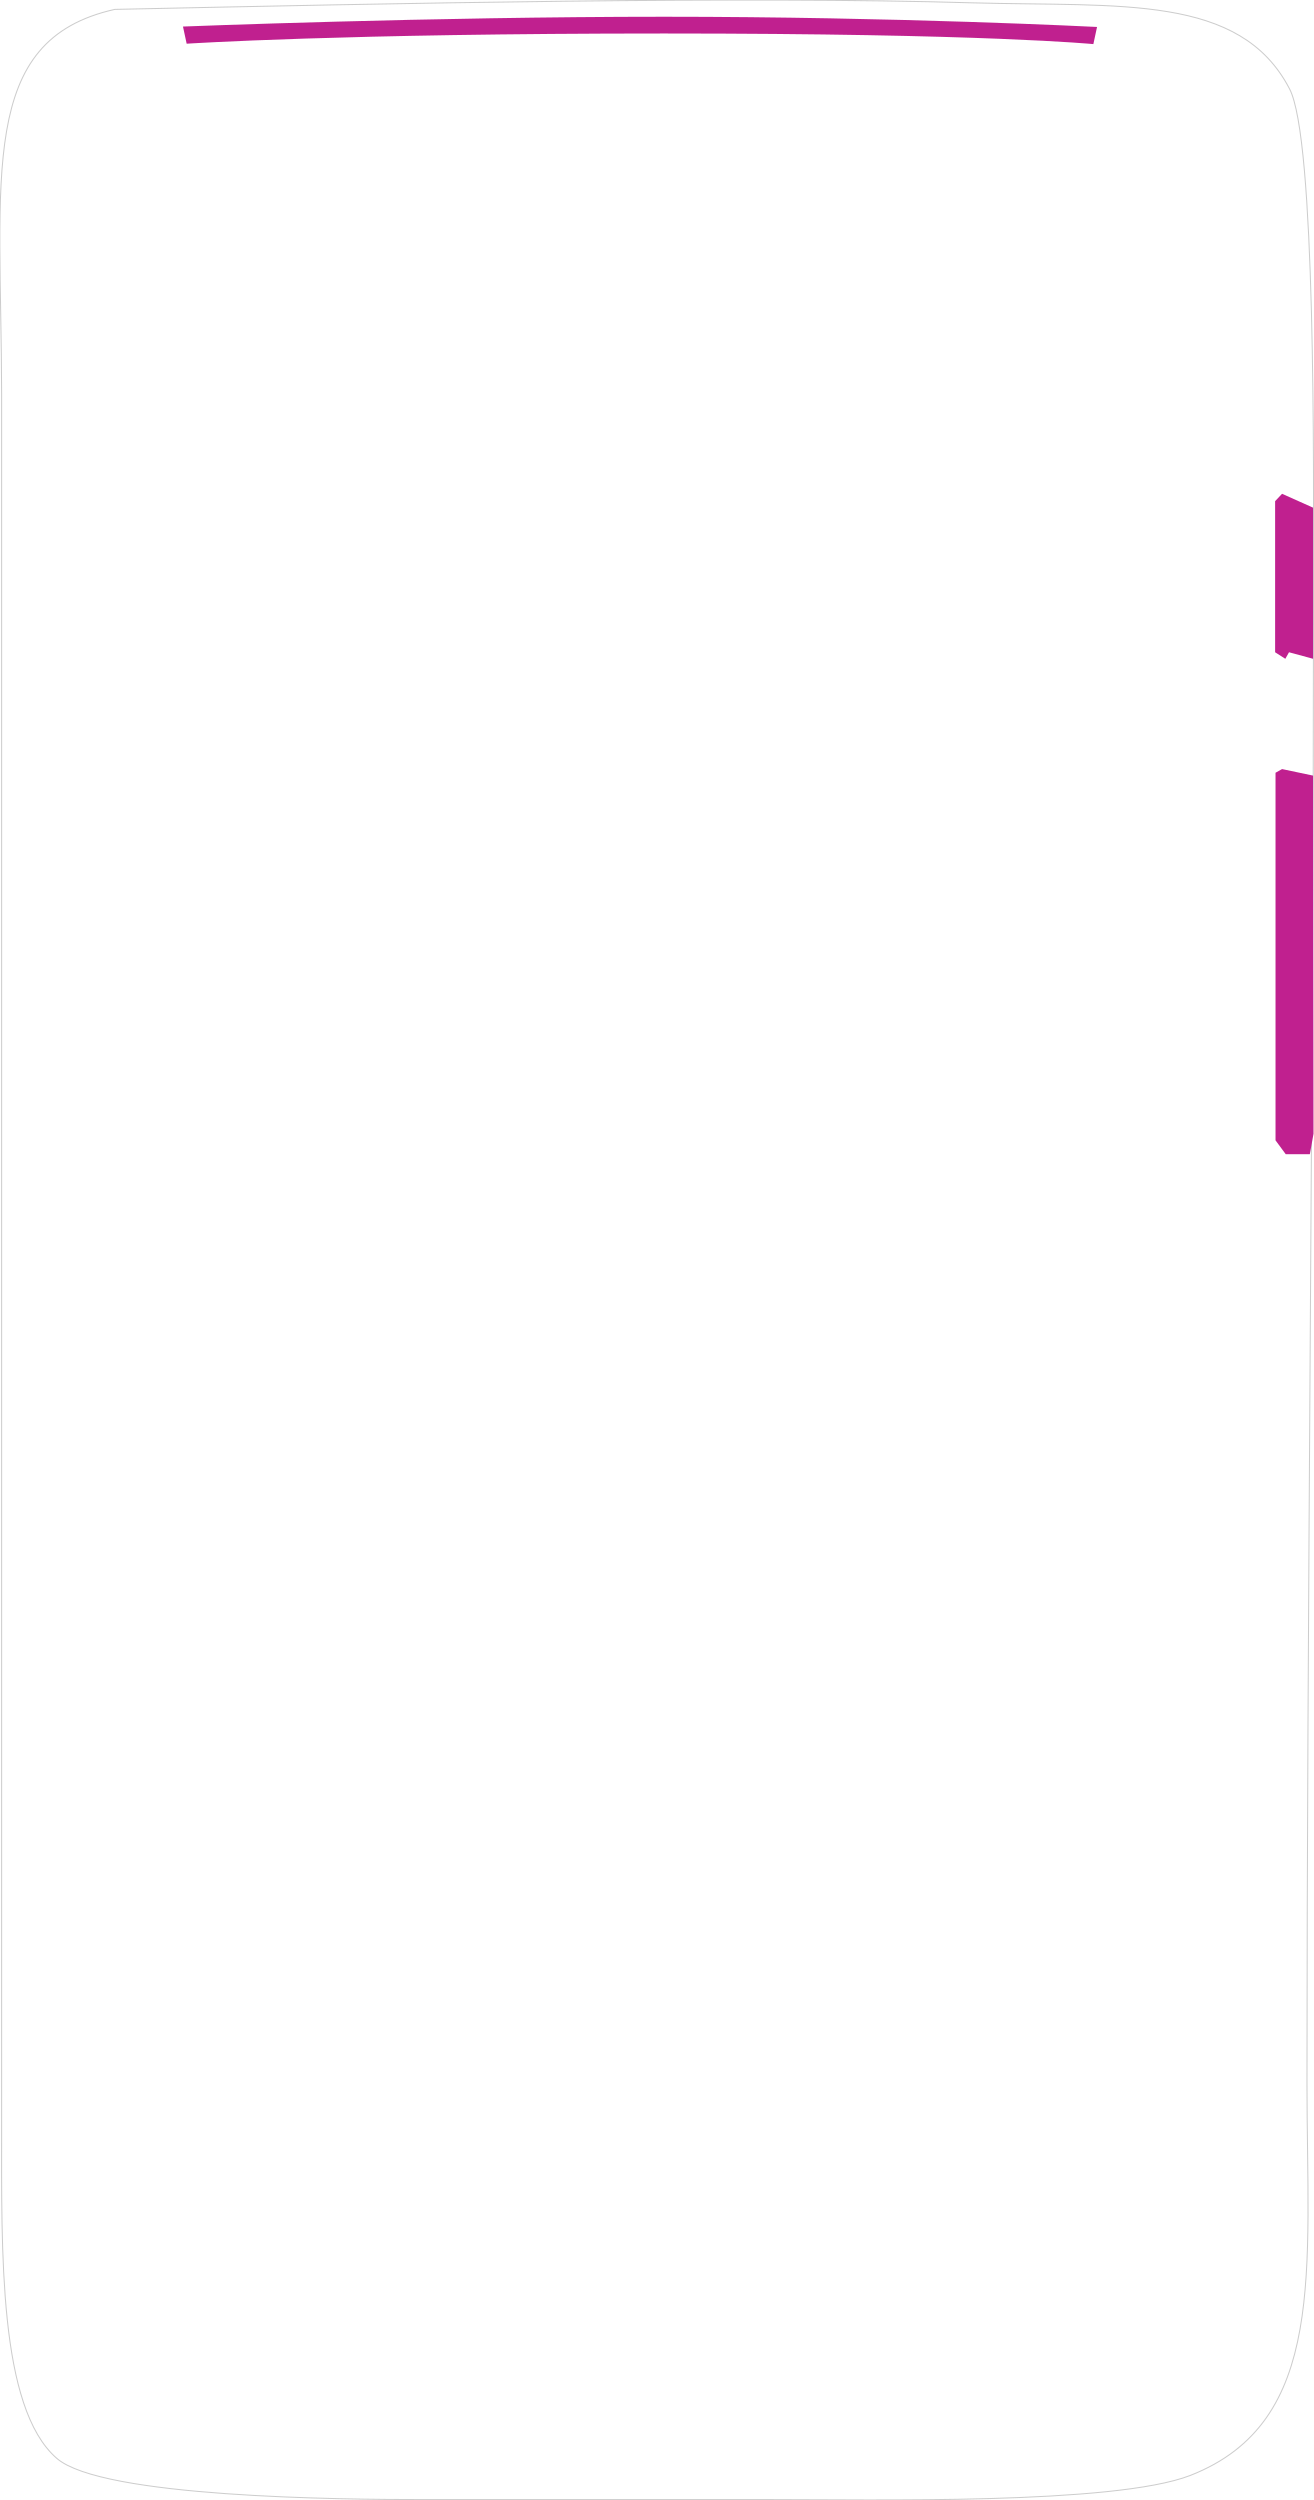
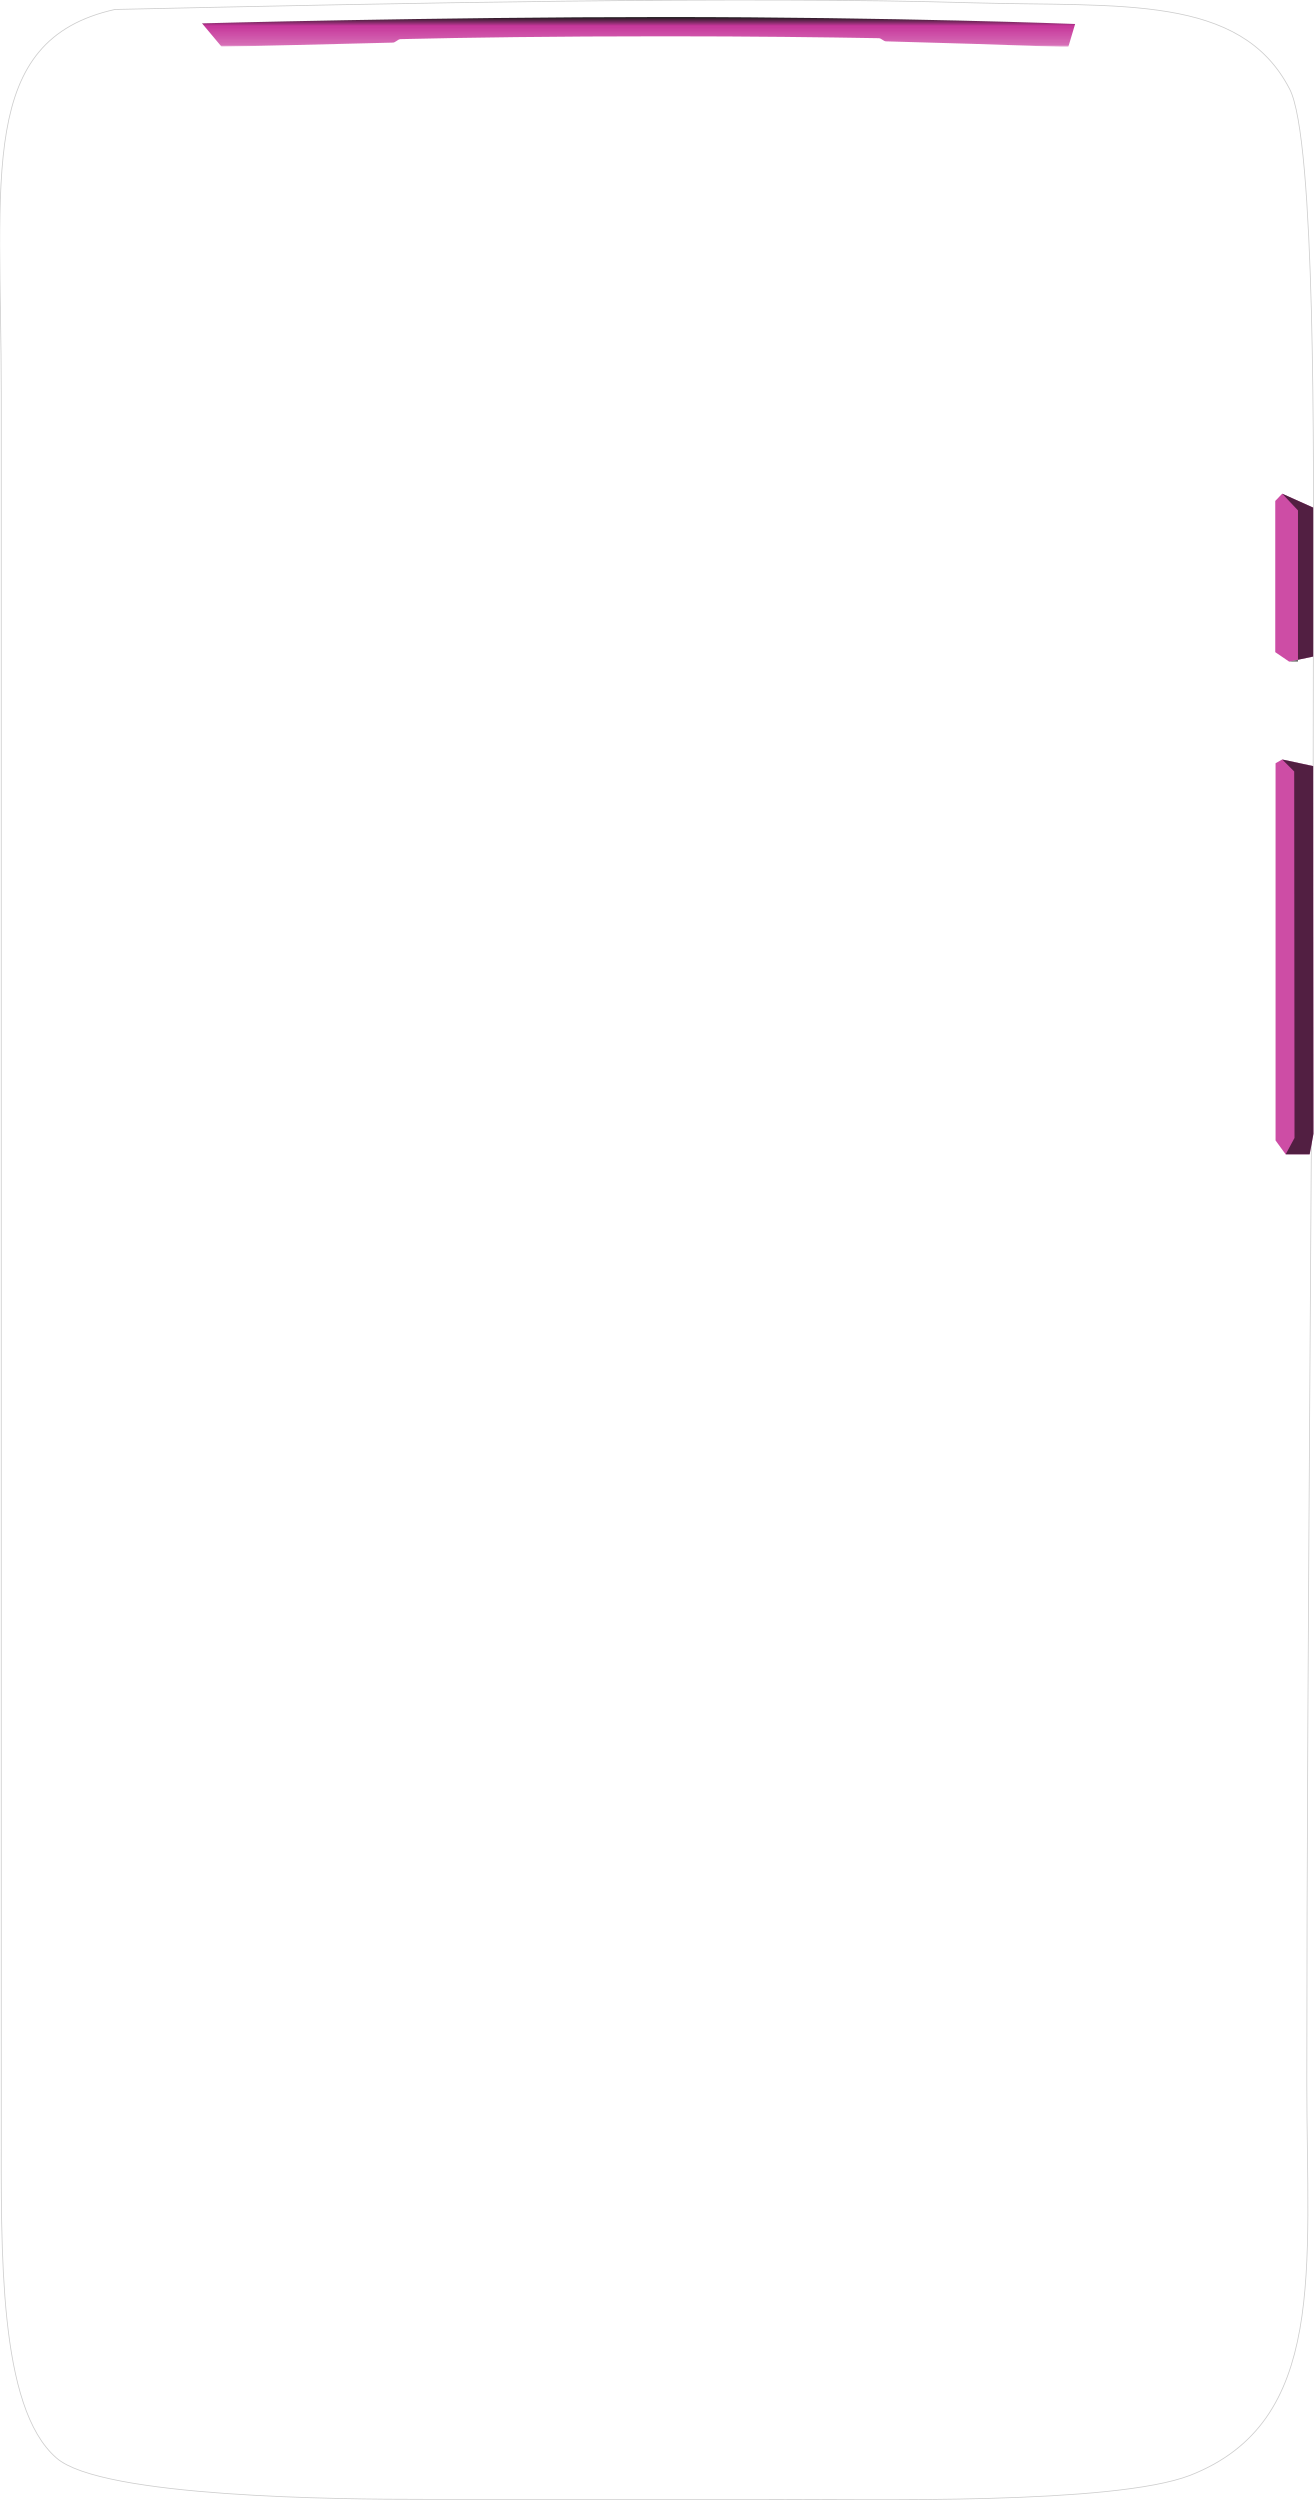
- <svg xmlns="http://www.w3.org/2000/svg" version="1.1" id="Layer_1" x="0px" y="0px" viewBox="0 0 321.7 612.1" enable-background="new 0 0 321.7 612.1" xml:space="preserve">
+ <svg xmlns="http://www.w3.org/2000/svg" version="1.1" id="Layer_1" x="0px" y="0px" viewBox="0 0 416.2 792" enable-background="new 0 0 416.2 792" xml:space="preserve">
  <g>
-     <path fill="none" stroke="#CCCCCC" stroke-width="0.25" stroke-miterlimit="10" d="M28.1,2.3c70-1.5,153.3-3.3,210.2-1.6   c36.1,1,65.3-2.2,77.4,21c6.5,12.1,5.9,92,5.9,123.6c0,110.4-1.6,254.5-1.6,364.9c0,45.4,5,82.8-28.6,95.9   c-18.7,7.2-77.9,5.9-103.4,5.9c-40.1,0-44,0-84.1,0c-20.6,0-79-0.5-90-10.1c-14.3-12.4-13.5-50.8-13.5-81.6c0-77.9,0-155.8,0-233.7   c0-63.3,0-126.6,0-190C0.3,42.8-5.5,9.8,28.1,2.3z" />
-     <path fill="#C0208F" d="M267.7,10.8l0.9-4.2c0,0-49-2.5-106-2.5S44.8,6.5,44.8,6.5l0.9,4.2c0,0,38-2.5,116.9-2.5   S267.7,10.8,267.7,10.8z" />
-     <path fill="#C0208F" d="M313.9,120.9l7.6,3.4v37l-5.9-1.6l-0.9,1.6l-2.5-1.6v-37L313.9,120.9z" />
-     <path fill="#C0208F" d="M321.5,189.9l-7.6-1.6l-1.6,0.9v90l2.5,3.4h5.9l0.9-5L321.5,189.9L321.5,189.9L321.5,189.9z" />
+     <g>
+       <path fill="none" stroke="#CCCCCC" stroke-width="0.25" stroke-miterlimit="10" d="M36.4,3C127,1,234.8-1.3,308.4,0.9    c46.7,1.3,84.5-2.8,100.1,27.2c8.4,15.7,7.6,119,7.6,159.9c0,142.8-2.1,329.3-2.1,472.1c0,58.7,6.5,107.1-37,124.1    c-24.2,9.3-100.8,7.6-133.8,7.6c-51.9,0-56.9,0-108.8,0c-26.7,0-102.2-0.6-116.5-13.1c-18.5-16-17.5-65.7-17.5-105.6    c0-100.8,0-201.6,0-302.4c0-81.9,0-163.8,0-245.8C0.4,55.4-7.1,12.7,36.4,3z" />
+       <linearGradient id="SVGID_1_" gradientUnits="userSpaceOnUse" x1="202.309" y1="14.974" x2="202.309" y2="5.305">
+         <stop offset="0" style="stop-color:#C0208F;stop-opacity:0" />
+         <stop offset="6.945552e-02" style="stop-color:#C0208F;stop-opacity:0.718" />
+         <stop offset="0.703" style="stop-color:#C0208F" />
+         <stop offset="0.99" style="stop-color:#000000" />
+       </linearGradient>
+       <path opacity="0.9" fill="url(#SVGID_1_)" d="M338.4,15l2.2-7.4c0,0-56.4-2.2-130.2-2.2S64,7.4,64,7.4l6.2,7.4    c0,0,15.8-0.3,54.3-1.3c0.7,0,1.5-1,2.3-1.1c21-0.5,48.6-0.9,83.7-0.9c28,0,50.3,0.3,67.9,0.6c0.8,0,1.5,1,2.3,1    C325.2,14.3,338.4,15,338.4,15z" />
+       <path opacity="0.8" fill="#C0208F" d="M406.2,156.4l9.8,4.4V208l-7.6,1.6l-4.4-3v-47.9L406.2,156.4z" />
+       <path opacity="0.8" fill="#C0208F" d="M416,242.7l-9.8-2.1l-2.1,1.2v119.5l3.2,4.4h7.6l1.2-6.5L416,245.7l0,0V242.7z" />
+     </g>
+     <path opacity="0.6" d="M416,242.7l-9.8-2.1l3.8,3.8l0.1,116.1l-2.8,5.2h7.6l1.2-6.5L416,245.7l0,0V242.7z" />
+     <path opacity="0.6" d="M406.2,156.4l9.8,4.4V208l-7.6,1.6h2.8v-47.9L406.2,156.4z" />
  </g>
</svg>
